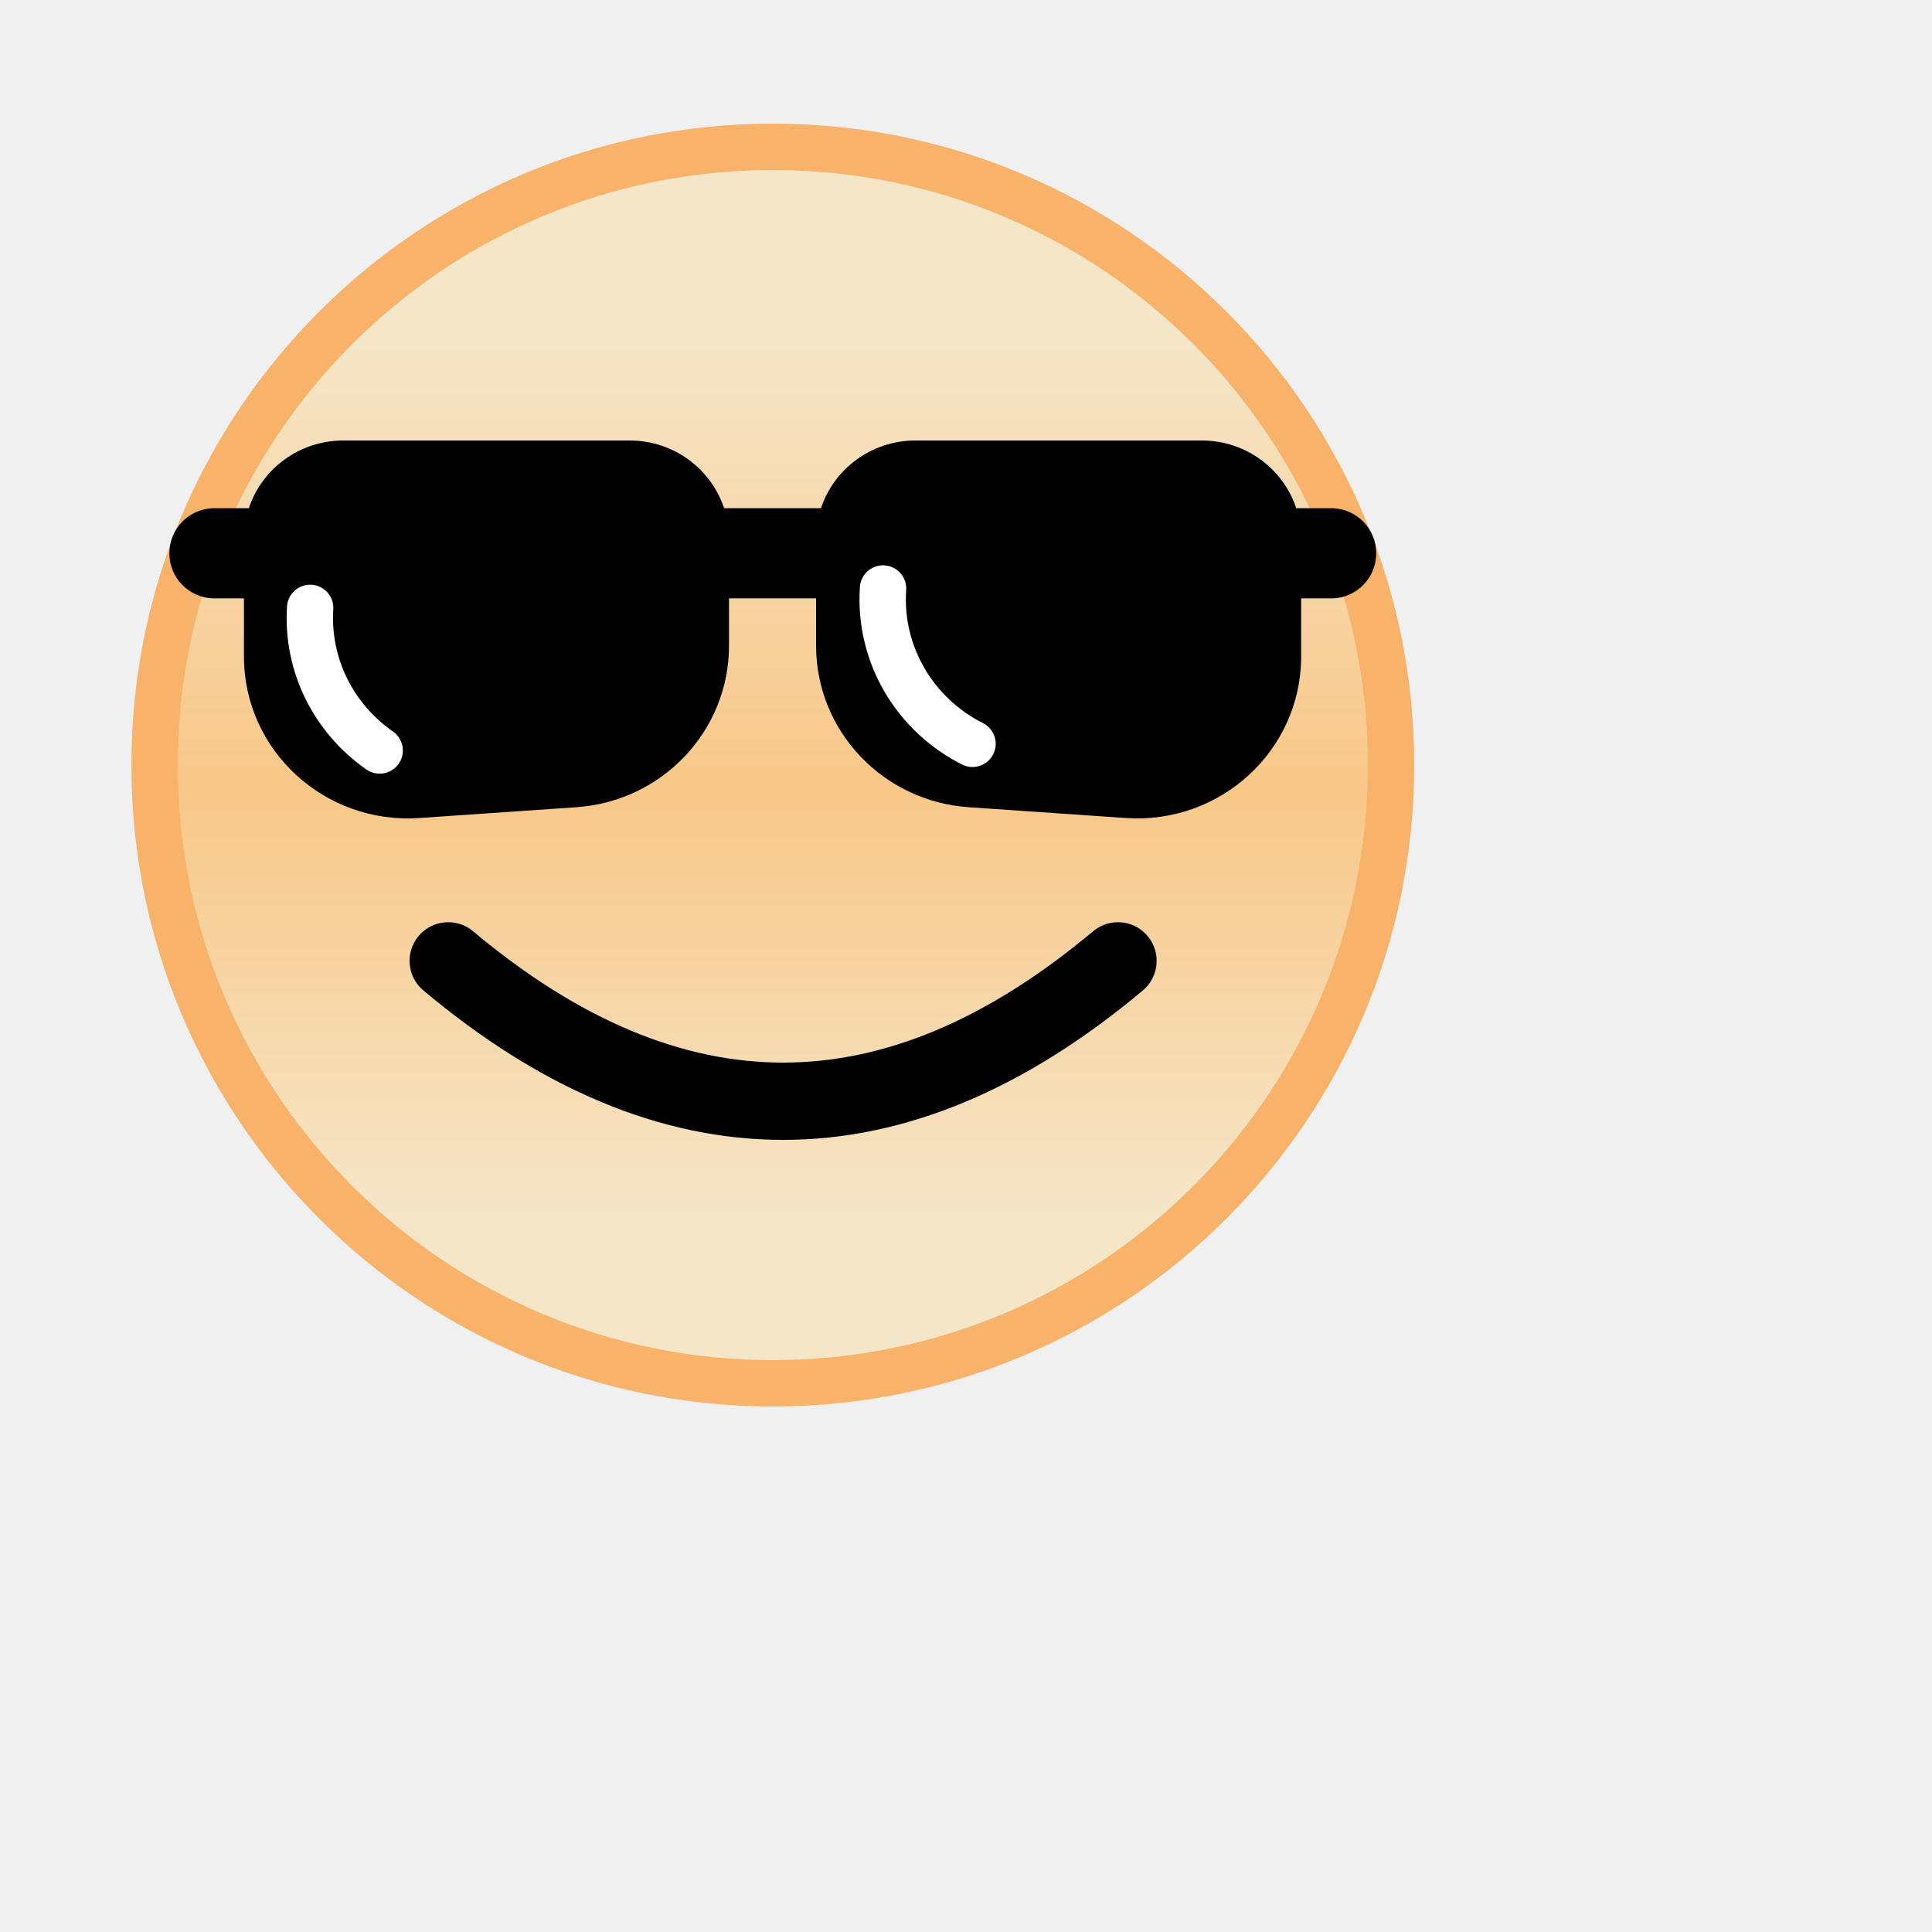
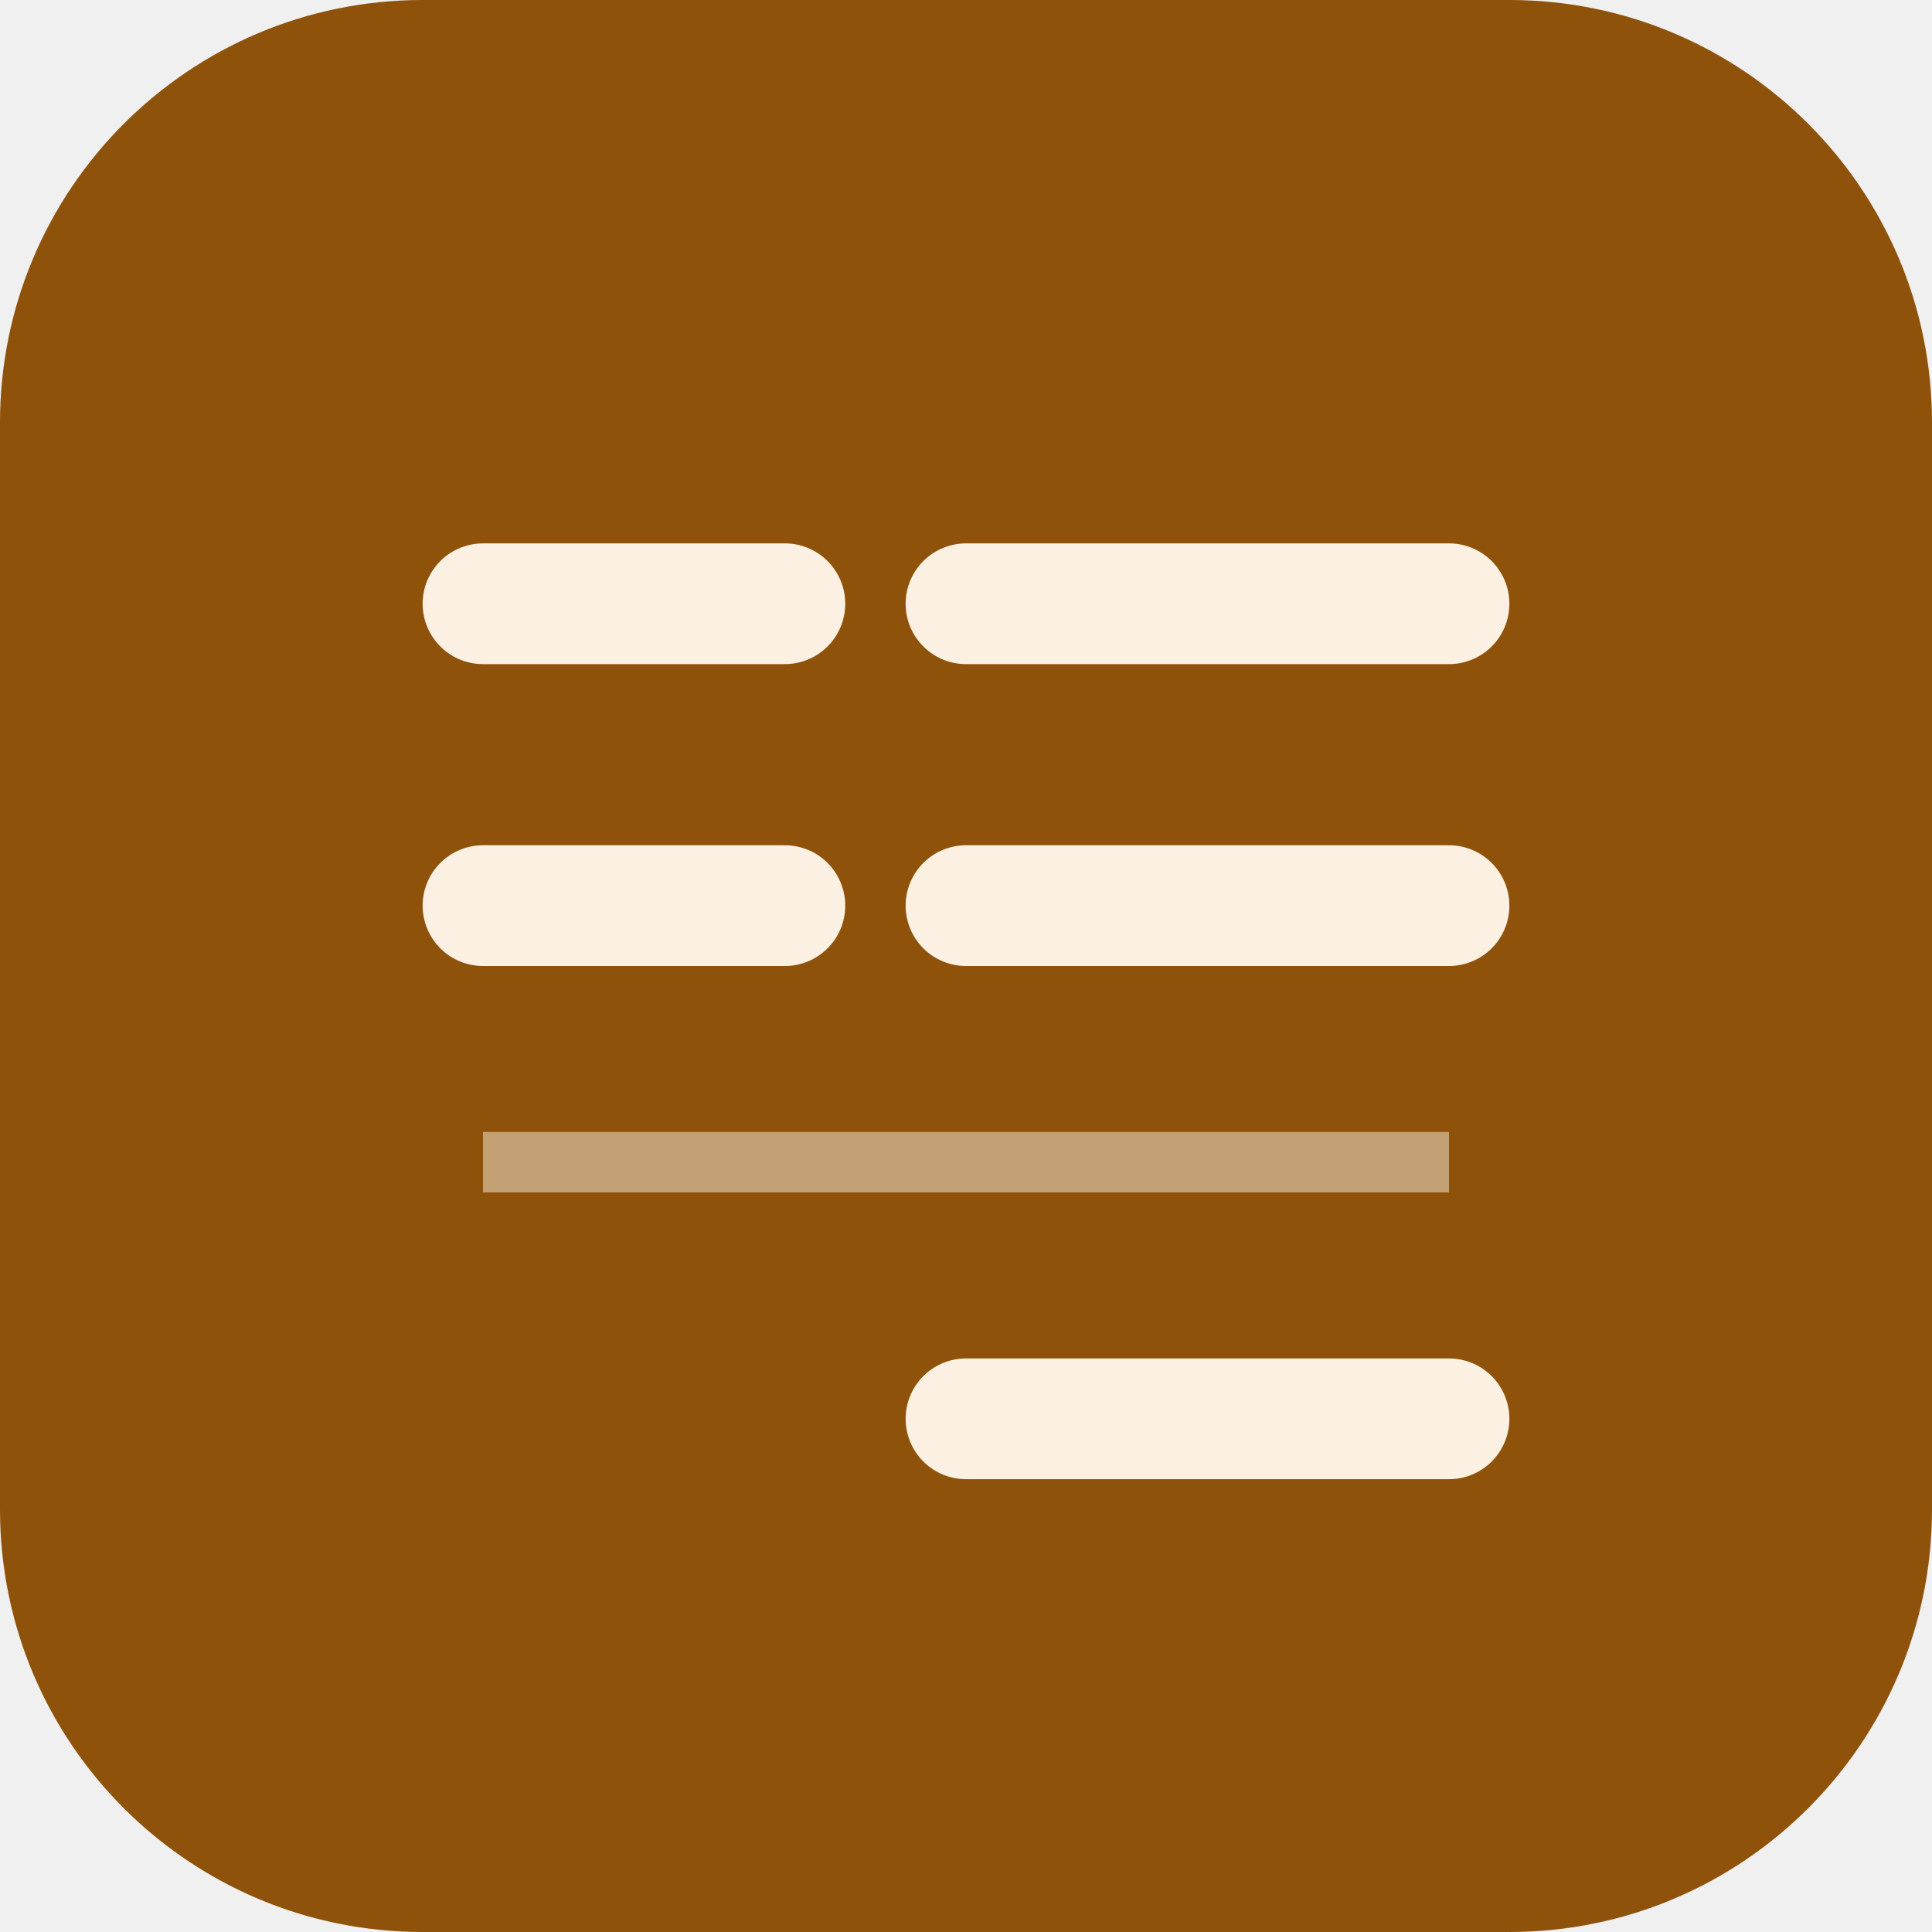
- <svg xmlns="http://www.w3.org/2000/svg" viewBox="0 0 100 100" preserveAspectRatio="xMidYMid" width="200" height="200" style="margin-top:0px;margin-right:0px;margin-bottom:0px;margin-left:0px;display:block;shape-rendering:auto;background-position-x:0%;background-position-y:0%;background-size:auto;background-origin:padding-box;background-clip:border-box;background:scroll rgba(0, 0, 0, 0) none  repeat;width:200px;height:200px;;animation:none">
-   <g class="ldl-scale" style="transform-origin:50px 50px;transform:matrix(0.8, 0, 0, 0.8, 0, 0);;animation:none">
-     <g class="ldl-ani">
-       <linearGradient id="a" gradientUnits="userSpaceOnUse" x1="50" y1="22.124" x2="50" y2="78.844">
-         <stop offset="0" stop-color="#f5e6c8" style="stroke-width:1px;stop-color:rgb(245, 230, 200);;animation:none" />
-         <stop offset=".509" stop-color="#f8c788" style="stroke-width:1px;stop-color:rgb(248, 199, 136);;animation:none" />
-         <stop offset="1" stop-color="#f5e6c8" style="stroke-width:1px;stop-color:rgb(245, 230, 200);;animation:none" />
-       </linearGradient>
-       <g class="ldl-layer">
-         <g class="ldl-ani" style="transform:matrix(1, 0, 0, 1, 0, 0);transform-box:view-box;animation-duration:1s;animation-timing-function:linear;animation-delay:-0.6s;animation-iteration-count:infinite;animation-direction:normal;animation-fill-mode:forwards;animation-play-state:paused;animation-name:animate;animation-timeline:auto;animation-range-start:normal;animation-range-end:normal;transform-origin:50px 50px;;animation:none">
-           <circle cx="50" cy="49.5" r="40" fill="url(#a)" stroke="#f8b26a" stroke-width="3" stroke-miterlimit="10" style="stroke-width:3px;stroke:rgb(248, 178, 106);fill:url('#a');;animation:none" />
-         </g>
-       </g>
-       <g class="ldl-layer">
-         <g class="ldl-ani" style="transform:matrix(1, 0, 0, 1, 0, 0);transform-box:view-box;animation-duration:1s;animation-timing-function:linear;animation-delay:-0.7s;animation-iteration-count:infinite;animation-direction:normal;animation-fill-mode:forwards;animation-play-state:paused;animation-name:animate;animation-timeline:auto;animation-range-start:normal;animation-range-end:normal;transform-origin:50px 50px;;animation:none">
-           <path d="M29 62.167c14.444 12.111 28.889 12.111 43.333 0" fill="none" stroke="#000" stroke-width="5" stroke-linecap="round" stroke-linejoin="round" stroke-miterlimit="10" style="stroke-width:5px;fill:none;stroke:rgb(0, 0, 0);;animation:none" />
-         </g>
-       </g>
-       <g class="ldl-layer">
-         <g class="ldl-ani">
-           <g>
-             <g class="ldl-layer">
-               <g class="ldl-ani" style="transform:matrix(1, 0, 0, 1, 0, 0);transform-box:view-box;animation-duration:1s;animation-timing-function:linear;animation-delay:-0.8s;animation-iteration-count:infinite;animation-direction:normal;animation-fill-mode:forwards;animation-play-state:paused;animation-name:animate;animation-timeline:auto;animation-range-start:normal;animation-range-end:normal;transform-origin:50px 50px;;animation:none">
-                 <path d="M86.198 32.88h-2.332c-.839-2.542-3.257-4.38-6.113-4.38H59.231c-2.856 0-5.274 1.839-6.113 4.38h-6.271c-.839-2.542-3.257-4.38-6.113-4.38h-18.52c-2.856 0-5.274 1.839-6.113 4.38h-2.299a2.92 2.92 0 0 0 0 5.838h1.981v3.76c0 6.07 5.214 10.869 11.351 10.447l10.156-.698c5.562-.382 9.876-4.946 9.876-10.447v-3.062h5.635v3.062c0 5.501 4.314 10.065 9.876 10.447l10.156.698c6.137.422 11.351-4.377 11.351-10.447v-3.76h2.014a2.92 2.92 0 0 0 0-5.838z" style="stroke-width:1px;;animation:none" />
-               </g>
-             </g>
-             <g class="ldl-layer">
-               <g class="ldl-ani" style="transform:matrix(1, 0, 0, 1, 0, 0);transform-box:view-box;animation-duration:1s;animation-timing-function:linear;animation-delay:-0.9s;animation-iteration-count:infinite;animation-direction:normal;animation-fill-mode:forwards;animation-play-state:paused;animation-name:animate;animation-timeline:auto;animation-range-start:normal;animation-range-end:normal;transform-origin:50px 50px;;animation:none">
-                 <path d="M57.132 38.076c-.289 4.294 2.094 8.192 5.79 10.048" stroke="#fff" stroke-width="3" stroke-linecap="round" stroke-linejoin="round" stroke-miterlimit="10" style="stroke-width:3px;stroke:rgb(255, 255, 255);;animation:none" />
-               </g>
-             </g>
-             <g class="ldl-layer">
-               <g class="ldl-ani" style="transform:matrix(1, 0, 0, 1, 0, 0);transform-box:view-box;animation-duration:1s;animation-timing-function:linear;animation-delay:-1s;animation-iteration-count:infinite;animation-direction:normal;animation-fill-mode:forwards;animation-play-state:paused;animation-name:animate;animation-timeline:auto;animation-range-start:normal;animation-range-end:normal;transform-origin:50px 50px;;animation:none">
-                 <path d="M20.066 39.331c-.236 3.787 1.592 7.204 4.498 9.225" stroke="#fff" stroke-width="3" stroke-linecap="round" stroke-linejoin="round" stroke-miterlimit="10" style="stroke-width:3px;stroke:rgb(255, 255, 255);;animation:none" />
-               </g>
-             </g>
-           </g>
-         </g>
-       </g>
-     </g>
-   </g>
-   <STYLE type="text/css">@keyframes animate { 0.00% {animation-timing-function: cubic-bezier(0.33,0.00,0.67,0.00);transform: translate(0.00px,0.00px) rotate(0.00deg) scale(1.00, 1.00) skew(0deg, 0.00deg) ;opacity: 1.00;}50.00% {animation-timing-function: cubic-bezier(0.33,0.00,0.67,0.00);transform: translate(0.00px,0.00px) rotate(0.00deg) ;}100.00% {animation-timing-function: cubic-bezier(0.33,0.00,0.67,0.00);transform: translate(0.00px,0.00px) rotate(0.00deg) ;} }</STYLE>
+ <svg xmlns="http://www.w3.org/2000/svg" viewBox="0 0 64 64" width="64" height="64" fill="none">
+   <rect width="64" height="64" rx="14" fill="#8f520a" />
+   <path d="M16 20h10M32 20h16M16 30h10M32 30h16" stroke="#fbf0e1" stroke-width="4" stroke-linecap="round" />
+   <path d="M16 38.5h32" stroke="#fbf0e1" stroke-opacity=".5" stroke-width="2" />
+   <path d="M32 47h16" stroke="#fbf0e1" stroke-width="4" stroke-linecap="round" />
</svg>
